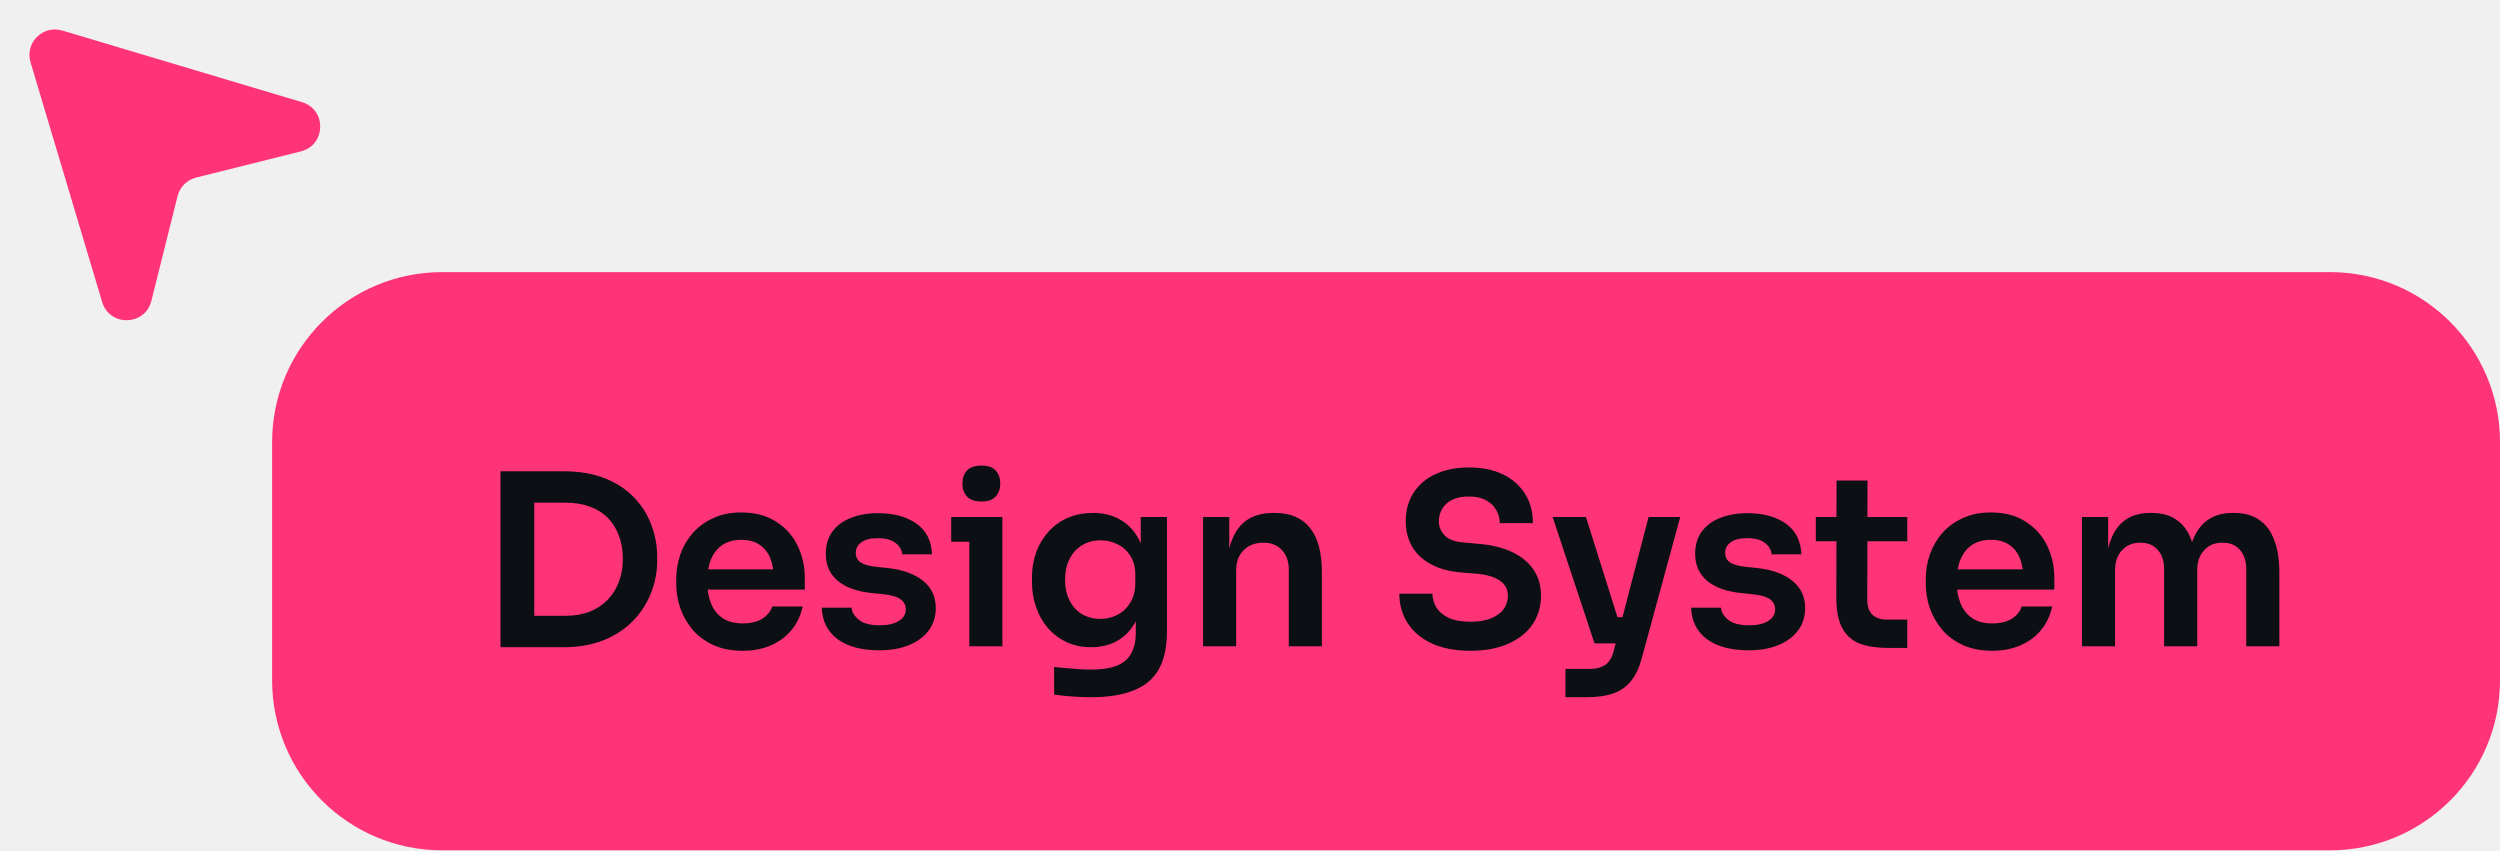
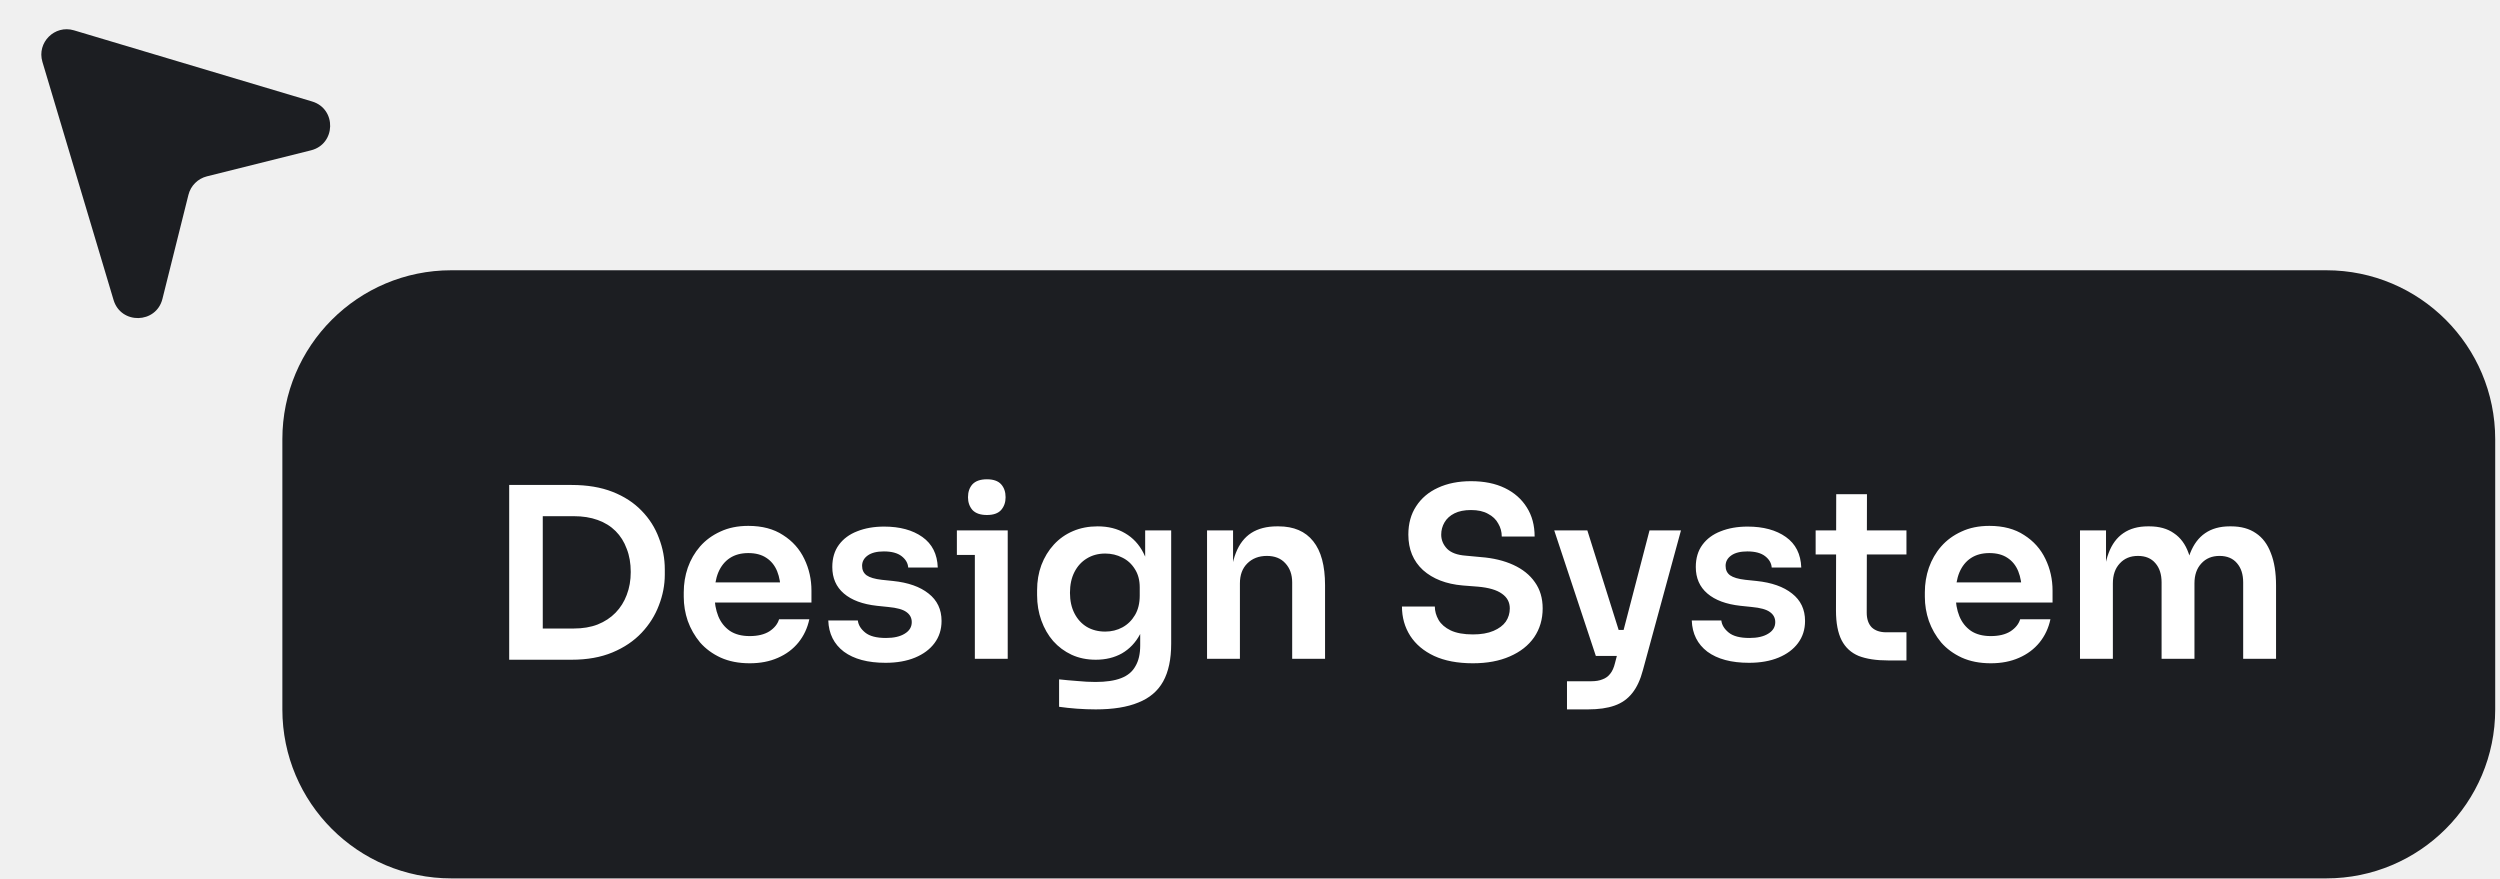
- <svg xmlns="http://www.w3.org/2000/svg" width="147" height="50" viewBox="0 0 147 50" fill="none">
-   <rect x="16" y="16" width="131" height="34" rx="10" fill="#FF3377" />
-   <path d="M31.136 38.056V36.208H33.25C33.782 36.208 34.253 36.129 34.664 35.97C35.084 35.802 35.439 35.569 35.728 35.27C36.017 34.971 36.237 34.621 36.386 34.22C36.545 33.809 36.624 33.357 36.624 32.862C36.624 32.349 36.545 31.891 36.386 31.49C36.237 31.079 36.017 30.729 35.728 30.44C35.439 30.151 35.084 29.931 34.664 29.782C34.253 29.633 33.782 29.558 33.25 29.558H31.136V27.71H33.124C34.048 27.71 34.855 27.845 35.546 28.116C36.237 28.387 36.811 28.76 37.268 29.236C37.725 29.703 38.066 30.239 38.29 30.846C38.523 31.443 38.64 32.064 38.64 32.708V33.016C38.64 33.632 38.523 34.239 38.29 34.836C38.066 35.433 37.725 35.975 37.268 36.46C36.811 36.945 36.237 37.333 35.546 37.622C34.855 37.911 34.048 38.056 33.124 38.056H31.136ZM29.428 38.056V27.71H31.416V38.056H29.428ZM43.668 38.266C43.015 38.266 42.441 38.154 41.946 37.93C41.461 37.706 41.055 37.407 40.728 37.034C40.411 36.651 40.168 36.227 40 35.76C39.842 35.293 39.762 34.817 39.762 34.332V34.066C39.762 33.562 39.842 33.077 40 32.61C40.168 32.134 40.411 31.714 40.728 31.35C41.055 30.977 41.456 30.683 41.932 30.468C42.408 30.244 42.959 30.132 43.584 30.132C44.406 30.132 45.092 30.314 45.642 30.678C46.202 31.033 46.622 31.504 46.902 32.092C47.182 32.671 47.322 33.296 47.322 33.968V34.668H40.588V33.478H46.104L45.502 34.066C45.502 33.581 45.432 33.165 45.292 32.82C45.152 32.475 44.938 32.209 44.648 32.022C44.368 31.835 44.014 31.742 43.584 31.742C43.155 31.742 42.791 31.84 42.492 32.036C42.194 32.232 41.965 32.517 41.806 32.89C41.657 33.254 41.582 33.693 41.582 34.206C41.582 34.682 41.657 35.107 41.806 35.48C41.956 35.844 42.184 36.133 42.492 36.348C42.8 36.553 43.192 36.656 43.668 36.656C44.144 36.656 44.532 36.563 44.83 36.376C45.129 36.18 45.32 35.942 45.404 35.662H47.196C47.084 36.185 46.87 36.642 46.552 37.034C46.235 37.426 45.829 37.729 45.334 37.944C44.849 38.159 44.294 38.266 43.668 38.266ZM51.706 38.238C50.66 38.238 49.839 38.019 49.242 37.58C48.654 37.132 48.346 36.516 48.318 35.732H50.068C50.096 35.993 50.24 36.231 50.502 36.446C50.763 36.661 51.174 36.768 51.734 36.768C52.2 36.768 52.569 36.684 52.84 36.516C53.12 36.348 53.26 36.119 53.26 35.83C53.26 35.578 53.153 35.377 52.938 35.228C52.733 35.079 52.378 34.981 51.874 34.934L51.202 34.864C50.352 34.771 49.699 34.528 49.242 34.136C48.785 33.744 48.556 33.221 48.556 32.568C48.556 32.045 48.687 31.607 48.948 31.252C49.209 30.897 49.569 30.631 50.026 30.454C50.492 30.267 51.025 30.174 51.622 30.174C52.555 30.174 53.311 30.379 53.89 30.79C54.468 31.201 54.772 31.803 54.8 32.596H53.05C53.031 32.335 52.901 32.111 52.658 31.924C52.415 31.737 52.065 31.644 51.608 31.644C51.197 31.644 50.88 31.723 50.656 31.882C50.432 32.041 50.32 32.246 50.32 32.498C50.32 32.741 50.408 32.927 50.586 33.058C50.773 33.189 51.071 33.277 51.482 33.324L52.154 33.394C53.05 33.487 53.75 33.735 54.254 34.136C54.767 34.537 55.024 35.079 55.024 35.76C55.024 36.264 54.884 36.703 54.604 37.076C54.333 37.44 53.95 37.725 53.456 37.93C52.961 38.135 52.378 38.238 51.706 38.238ZM56.995 38V30.398H58.941V38H56.995ZM55.931 31.854V30.398H58.941V31.854H55.931ZM57.709 29.488C57.327 29.488 57.042 29.39 56.855 29.194C56.678 28.989 56.589 28.737 56.589 28.438C56.589 28.121 56.678 27.864 56.855 27.668C57.042 27.472 57.327 27.374 57.709 27.374C58.092 27.374 58.372 27.472 58.549 27.668C58.727 27.864 58.815 28.121 58.815 28.438C58.815 28.737 58.727 28.989 58.549 29.194C58.372 29.39 58.092 29.488 57.709 29.488ZM64.152 40.996C63.788 40.996 63.415 40.982 63.032 40.954C62.659 40.926 62.309 40.889 61.982 40.842V39.218C62.318 39.255 62.678 39.288 63.06 39.316C63.443 39.353 63.802 39.372 64.138 39.372C64.763 39.372 65.267 39.297 65.65 39.148C66.042 38.999 66.327 38.761 66.504 38.434C66.691 38.117 66.784 37.711 66.784 37.216V35.718L67.204 34.766C67.176 35.466 67.031 36.063 66.77 36.558C66.509 37.043 66.154 37.417 65.706 37.678C65.258 37.93 64.74 38.056 64.152 38.056C63.63 38.056 63.154 37.958 62.724 37.762C62.304 37.566 61.94 37.295 61.632 36.95C61.334 36.605 61.1 36.199 60.932 35.732C60.764 35.265 60.68 34.766 60.68 34.234V33.94C60.68 33.408 60.764 32.913 60.932 32.456C61.109 31.989 61.357 31.583 61.674 31.238C61.992 30.893 62.37 30.627 62.808 30.44C63.247 30.253 63.732 30.16 64.264 30.16C64.889 30.16 65.431 30.295 65.888 30.566C66.355 30.837 66.719 31.229 66.98 31.742C67.242 32.255 67.386 32.885 67.414 33.632L67.078 33.688V30.398H68.618V37.104C68.618 38.028 68.46 38.775 68.142 39.344C67.825 39.913 67.335 40.329 66.672 40.59C66.019 40.861 65.179 40.996 64.152 40.996ZM64.712 36.39C65.085 36.39 65.426 36.306 65.734 36.138C66.042 35.97 66.29 35.727 66.476 35.41C66.663 35.093 66.756 34.71 66.756 34.262V33.772C66.756 33.343 66.658 32.979 66.462 32.68C66.275 32.381 66.028 32.157 65.72 32.008C65.412 31.849 65.076 31.77 64.712 31.77C64.302 31.77 63.938 31.868 63.62 32.064C63.312 32.251 63.069 32.517 62.892 32.862C62.715 33.207 62.626 33.618 62.626 34.094C62.626 34.561 62.715 34.967 62.892 35.312C63.069 35.657 63.312 35.923 63.62 36.11C63.938 36.297 64.302 36.39 64.712 36.39ZM70.741 38V30.398H72.281V33.66H72.141C72.141 32.885 72.243 32.241 72.449 31.728C72.654 31.205 72.957 30.813 73.359 30.552C73.769 30.291 74.278 30.16 74.885 30.16H74.969C75.874 30.16 76.56 30.454 77.027 31.042C77.493 31.621 77.727 32.489 77.727 33.646V38H75.781V33.478C75.781 33.011 75.645 32.633 75.375 32.344C75.113 32.055 74.749 31.91 74.283 31.91C73.807 31.91 73.419 32.059 73.121 32.358C72.831 32.647 72.687 33.039 72.687 33.534V38H70.741ZM86.48 38.266C85.575 38.266 84.81 38.121 84.184 37.832C83.568 37.543 83.097 37.146 82.77 36.642C82.444 36.129 82.28 35.55 82.28 34.906H84.226C84.226 35.177 84.301 35.443 84.45 35.704C84.6 35.956 84.838 36.161 85.164 36.32C85.5 36.479 85.939 36.558 86.48 36.558C86.966 36.558 87.372 36.488 87.698 36.348C88.025 36.208 88.268 36.026 88.426 35.802C88.585 35.569 88.664 35.307 88.664 35.018C88.664 34.654 88.51 34.365 88.202 34.15C87.894 33.926 87.418 33.786 86.774 33.73L85.878 33.66C84.898 33.576 84.114 33.273 83.526 32.75C82.948 32.218 82.658 31.518 82.658 30.65C82.658 29.997 82.812 29.437 83.12 28.97C83.428 28.494 83.858 28.13 84.408 27.878C84.968 27.617 85.622 27.486 86.368 27.486C87.143 27.486 87.81 27.621 88.37 27.892C88.93 28.163 89.364 28.545 89.672 29.04C89.98 29.525 90.134 30.099 90.134 30.762H88.188C88.188 30.482 88.118 30.225 87.978 29.992C87.848 29.749 87.647 29.558 87.376 29.418C87.115 29.269 86.779 29.194 86.368 29.194C85.976 29.194 85.65 29.259 85.388 29.39C85.127 29.521 84.931 29.698 84.8 29.922C84.67 30.146 84.604 30.389 84.604 30.65C84.604 30.967 84.721 31.247 84.954 31.49C85.188 31.723 85.556 31.859 86.06 31.896L86.956 31.98C87.684 32.036 88.324 32.19 88.874 32.442C89.425 32.694 89.85 33.035 90.148 33.464C90.456 33.893 90.61 34.411 90.61 35.018C90.61 35.662 90.442 36.231 90.106 36.726C89.77 37.211 89.29 37.589 88.664 37.86C88.048 38.131 87.32 38.266 86.48 38.266ZM92.05 40.996V39.33H93.478C93.749 39.33 93.973 39.293 94.15 39.218C94.337 39.153 94.491 39.041 94.612 38.882C94.733 38.733 94.827 38.523 94.892 38.252L96.936 30.398H98.798L96.544 38.672C96.395 39.241 96.185 39.694 95.914 40.03C95.643 40.375 95.293 40.623 94.864 40.772C94.444 40.921 93.921 40.996 93.296 40.996H92.05ZM94.416 37.832V36.292H96.04V37.832H94.416ZM93.758 37.832L91.294 30.398H93.254L95.592 37.832H93.758ZM102.825 38.238C101.78 38.238 100.958 38.019 100.361 37.58C99.773 37.132 99.465 36.516 99.437 35.732H101.187C101.215 35.993 101.36 36.231 101.621 36.446C101.882 36.661 102.293 36.768 102.853 36.768C103.32 36.768 103.688 36.684 103.959 36.516C104.239 36.348 104.379 36.119 104.379 35.83C104.379 35.578 104.272 35.377 104.057 35.228C103.852 35.079 103.497 34.981 102.993 34.934L102.321 34.864C101.472 34.771 100.818 34.528 100.361 34.136C99.904 33.744 99.675 33.221 99.675 32.568C99.675 32.045 99.806 31.607 100.067 31.252C100.328 30.897 100.688 30.631 101.145 30.454C101.612 30.267 102.144 30.174 102.741 30.174C103.674 30.174 104.43 30.379 105.009 30.79C105.588 31.201 105.891 31.803 105.919 32.596H104.169C104.15 32.335 104.02 32.111 103.777 31.924C103.534 31.737 103.184 31.644 102.727 31.644C102.316 31.644 101.999 31.723 101.775 31.882C101.551 32.041 101.439 32.246 101.439 32.498C101.439 32.741 101.528 32.927 101.705 33.058C101.892 33.189 102.19 33.277 102.601 33.324L103.273 33.394C104.169 33.487 104.869 33.735 105.373 34.136C105.886 34.537 106.143 35.079 106.143 35.76C106.143 36.264 106.003 36.703 105.723 37.076C105.452 37.44 105.07 37.725 104.575 37.93C104.08 38.135 103.497 38.238 102.825 38.238ZM111.055 38.098C110.355 38.098 109.776 38.009 109.319 37.832C108.871 37.645 108.535 37.337 108.311 36.908C108.087 36.469 107.975 35.881 107.975 35.144L107.989 28.256H109.809L109.795 35.27C109.795 35.643 109.893 35.933 110.089 36.138C110.294 36.334 110.583 36.432 110.957 36.432H112.147V38.098H111.055ZM106.771 31.826V30.398H112.147V31.826H106.771ZM117.141 38.266C116.487 38.266 115.913 38.154 115.419 37.93C114.933 37.706 114.527 37.407 114.201 37.034C113.883 36.651 113.641 36.227 113.473 35.76C113.314 35.293 113.235 34.817 113.235 34.332V34.066C113.235 33.562 113.314 33.077 113.473 32.61C113.641 32.134 113.883 31.714 114.201 31.35C114.527 30.977 114.929 30.683 115.405 30.468C115.881 30.244 116.431 30.132 117.057 30.132C117.878 30.132 118.564 30.314 119.115 30.678C119.675 31.033 120.095 31.504 120.375 32.092C120.655 32.671 120.795 33.296 120.795 33.968V34.668H114.061V33.478H119.577L118.975 34.066C118.975 33.581 118.905 33.165 118.765 32.82C118.625 32.475 118.41 32.209 118.121 32.022C117.841 31.835 117.486 31.742 117.057 31.742C116.627 31.742 116.263 31.84 115.965 32.036C115.666 32.232 115.437 32.517 115.279 32.89C115.129 33.254 115.055 33.693 115.055 34.206C115.055 34.682 115.129 35.107 115.279 35.48C115.428 35.844 115.657 36.133 115.965 36.348C116.273 36.553 116.665 36.656 117.141 36.656C117.617 36.656 118.004 36.563 118.303 36.376C118.601 36.18 118.793 35.942 118.877 35.662H120.669C120.557 36.185 120.342 36.642 120.025 37.034C119.707 37.426 119.301 37.729 118.807 37.944C118.321 38.159 117.766 38.266 117.141 38.266ZM122.42 38V30.398H123.96V33.66H123.82C123.82 32.895 123.918 32.255 124.114 31.742C124.31 31.219 124.6 30.827 124.982 30.566C125.374 30.295 125.86 30.16 126.438 30.16H126.522C127.11 30.16 127.596 30.295 127.978 30.566C128.37 30.827 128.66 31.219 128.846 31.742C129.042 32.255 129.14 32.895 129.14 33.66H128.65C128.65 32.895 128.748 32.255 128.944 31.742C129.15 31.219 129.444 30.827 129.826 30.566C130.218 30.295 130.704 30.16 131.282 30.16H131.366C131.954 30.16 132.444 30.295 132.836 30.566C133.228 30.827 133.522 31.219 133.718 31.742C133.924 32.255 134.026 32.895 134.026 33.66V38H132.08V33.478C132.08 33.002 131.959 32.624 131.716 32.344C131.474 32.055 131.128 31.91 130.68 31.91C130.232 31.91 129.873 32.059 129.602 32.358C129.332 32.647 129.196 33.039 129.196 33.534V38H127.25V33.478C127.25 33.002 127.129 32.624 126.886 32.344C126.644 32.055 126.298 31.91 125.85 31.91C125.402 31.91 125.043 32.059 124.772 32.358C124.502 32.647 124.366 33.039 124.366 33.534V38H122.42Z" fill="#0C0F14" />
-   <path d="M17.694 8.9C19.173 8.53 19.221 6.444 17.759 6.007L3.662 1.795C2.519 1.454 1.454 2.519 1.795 3.662L6.007 17.759C6.444 19.221 8.53 19.173 8.9 17.694L10.44 11.532C10.575 10.994 10.994 10.575 11.532 10.44L17.694 8.9Z" fill="#FF3377" />
+ <svg xmlns="http://www.w3.org/2000/svg" width="148" height="52" viewBox="0 0 148 52" fill="none">
+   <rect x="16.716" y="16" width="131" height="36" rx="10" fill="#1C1E22" />
+   <path d="M31.852 39.056V37.208H33.966C34.498 37.208 34.969 37.129 35.38 36.97C35.8 36.802 36.154 36.569 36.444 36.27C36.733 35.971 36.953 35.621 37.102 35.22C37.261 34.809 37.34 34.357 37.34 33.862C37.34 33.349 37.261 32.891 37.102 32.49C36.953 32.079 36.733 31.729 36.444 31.44C36.154 31.151 35.8 30.931 35.38 30.782C34.969 30.633 34.498 30.558 33.966 30.558H31.852V28.71H33.84C34.764 28.71 35.571 28.845 36.262 29.116C36.953 29.387 37.526 29.76 37.984 30.236C38.441 30.703 38.782 31.239 39.006 31.846C39.239 32.443 39.356 33.064 39.356 33.708V34.016C39.356 34.632 39.239 35.239 39.006 35.836C38.782 36.433 38.441 36.975 37.984 37.46C37.526 37.945 36.953 38.333 36.262 38.622C35.571 38.911 34.764 39.056 33.84 39.056H31.852ZM30.144 39.056V28.71H32.132V39.056H30.144ZM44.384 39.266C43.731 39.266 43.157 39.154 42.662 38.93C42.177 38.706 41.771 38.407 41.444 38.034C41.127 37.651 40.884 37.227 40.716 36.76C40.557 36.293 40.478 35.817 40.478 35.332V35.066C40.478 34.562 40.557 34.077 40.716 33.61C40.884 33.134 41.127 32.714 41.444 32.35C41.771 31.977 42.172 31.683 42.648 31.468C43.124 31.244 43.675 31.132 44.3 31.132C45.121 31.132 45.807 31.314 46.358 31.678C46.918 32.033 47.338 32.504 47.618 33.092C47.898 33.671 48.038 34.296 48.038 34.968V35.668H41.304V34.478H46.82L46.218 35.066C46.218 34.581 46.148 34.165 46.008 33.82C45.868 33.475 45.653 33.209 45.364 33.022C45.084 32.835 44.729 32.742 44.3 32.742C43.871 32.742 43.507 32.84 43.208 33.036C42.909 33.232 42.681 33.517 42.522 33.89C42.373 34.254 42.298 34.693 42.298 35.206C42.298 35.682 42.373 36.107 42.522 36.48C42.671 36.844 42.9 37.133 43.208 37.348C43.516 37.553 43.908 37.656 44.384 37.656C44.86 37.656 45.247 37.563 45.546 37.376C45.845 37.18 46.036 36.942 46.12 36.662H47.912C47.8 37.185 47.585 37.642 47.268 38.034C46.951 38.426 46.545 38.729 46.05 38.944C45.565 39.159 45.009 39.266 44.384 39.266ZM52.422 39.238C51.376 39.238 50.555 39.019 49.958 38.58C49.37 38.132 49.062 37.516 49.034 36.732H50.784C50.812 36.993 50.956 37.231 51.218 37.446C51.479 37.661 51.89 37.768 52.45 37.768C52.916 37.768 53.285 37.684 53.556 37.516C53.836 37.348 53.976 37.119 53.976 36.83C53.976 36.578 53.868 36.377 53.654 36.228C53.448 36.079 53.094 35.981 52.59 35.934L51.918 35.864C51.068 35.771 50.415 35.528 49.958 35.136C49.5 34.744 49.272 34.221 49.272 33.568C49.272 33.045 49.402 32.607 49.664 32.252C49.925 31.897 50.284 31.631 50.742 31.454C51.208 31.267 51.74 31.174 52.338 31.174C53.271 31.174 54.027 31.379 54.606 31.79C55.184 32.201 55.488 32.803 55.516 33.596H53.766C53.747 33.335 53.616 33.111 53.374 32.924C53.131 32.737 52.781 32.644 52.324 32.644C51.913 32.644 51.596 32.723 51.372 32.882C51.148 33.041 51.036 33.246 51.036 33.498C51.036 33.741 51.124 33.927 51.302 34.058C51.488 34.189 51.787 34.277 52.198 34.324L52.87 34.394C53.766 34.487 54.466 34.735 54.97 35.136C55.483 35.537 55.74 36.079 55.74 36.76C55.74 37.264 55.6 37.703 55.32 38.076C55.049 38.44 54.666 38.725 54.172 38.93C53.677 39.135 53.094 39.238 52.422 39.238ZM57.711 39V31.398H59.657V39H57.711ZM56.647 32.854V31.398H59.657V32.854H56.647ZM58.425 30.488C58.042 30.488 57.758 30.39 57.571 30.194C57.394 29.989 57.305 29.737 57.305 29.438C57.305 29.121 57.394 28.864 57.571 28.668C57.758 28.472 58.042 28.374 58.425 28.374C58.808 28.374 59.088 28.472 59.265 28.668C59.443 28.864 59.531 29.121 59.531 29.438C59.531 29.737 59.443 29.989 59.265 30.194C59.088 30.39 58.808 30.488 58.425 30.488ZM64.868 41.996C64.504 41.996 64.131 41.982 63.748 41.954C63.375 41.926 63.025 41.889 62.698 41.842V40.218C63.034 40.255 63.393 40.288 63.776 40.316C64.159 40.353 64.518 40.372 64.854 40.372C65.479 40.372 65.983 40.297 66.366 40.148C66.758 39.999 67.043 39.761 67.22 39.434C67.407 39.117 67.5 38.711 67.5 38.216V36.718L67.92 35.766C67.892 36.466 67.747 37.063 67.486 37.558C67.225 38.043 66.87 38.417 66.422 38.678C65.974 38.93 65.456 39.056 64.868 39.056C64.345 39.056 63.869 38.958 63.44 38.762C63.02 38.566 62.656 38.295 62.348 37.95C62.049 37.605 61.816 37.199 61.648 36.732C61.48 36.265 61.396 35.766 61.396 35.234V34.94C61.396 34.408 61.48 33.913 61.648 33.456C61.825 32.989 62.073 32.583 62.39 32.238C62.707 31.893 63.085 31.627 63.524 31.44C63.963 31.253 64.448 31.16 64.98 31.16C65.605 31.16 66.147 31.295 66.604 31.566C67.071 31.837 67.435 32.229 67.696 32.742C67.957 33.255 68.102 33.885 68.13 34.632L67.794 34.688V31.398H69.334V38.104C69.334 39.028 69.175 39.775 68.858 40.344C68.541 40.913 68.051 41.329 67.388 41.59C66.735 41.861 65.895 41.996 64.868 41.996ZM65.428 37.39C65.801 37.39 66.142 37.306 66.45 37.138C66.758 36.97 67.005 36.727 67.192 36.41C67.379 36.093 67.472 35.71 67.472 35.262V34.772C67.472 34.343 67.374 33.979 67.178 33.68C66.991 33.381 66.744 33.157 66.436 33.008C66.128 32.849 65.792 32.77 65.428 32.77C65.017 32.77 64.653 32.868 64.336 33.064C64.028 33.251 63.785 33.517 63.608 33.862C63.431 34.207 63.342 34.618 63.342 35.094C63.342 35.561 63.431 35.967 63.608 36.312C63.785 36.657 64.028 36.923 64.336 37.11C64.653 37.297 65.017 37.39 65.428 37.39ZM71.457 39V31.398H72.997V34.66H72.857C72.857 33.885 72.959 33.241 73.165 32.728C73.37 32.205 73.673 31.813 74.075 31.552C74.485 31.291 74.994 31.16 75.601 31.16H75.685C76.59 31.16 77.276 31.454 77.743 32.042C78.209 32.621 78.443 33.489 78.443 34.646V39H76.497V34.478C76.497 34.011 76.361 33.633 76.091 33.344C75.829 33.055 75.465 32.91 74.999 32.91C74.523 32.91 74.135 33.059 73.837 33.358C73.547 33.647 73.403 34.039 73.403 34.534V39H71.457ZM87.196 39.266C86.291 39.266 85.525 39.121 84.9 38.832C84.284 38.543 83.813 38.146 83.486 37.642C83.159 37.129 82.996 36.55 82.996 35.906H84.942C84.942 36.177 85.017 36.443 85.166 36.704C85.316 36.956 85.553 37.161 85.88 37.32C86.216 37.479 86.655 37.558 87.196 37.558C87.681 37.558 88.088 37.488 88.414 37.348C88.741 37.208 88.984 37.026 89.142 36.802C89.301 36.569 89.38 36.307 89.38 36.018C89.38 35.654 89.226 35.365 88.918 35.15C88.61 34.926 88.134 34.786 87.49 34.73L86.594 34.66C85.614 34.576 84.83 34.273 84.242 33.75C83.663 33.218 83.374 32.518 83.374 31.65C83.374 30.997 83.528 30.437 83.836 29.97C84.144 29.494 84.573 29.13 85.124 28.878C85.684 28.617 86.338 28.486 87.084 28.486C87.859 28.486 88.526 28.621 89.086 28.892C89.646 29.163 90.08 29.545 90.388 30.04C90.696 30.525 90.85 31.099 90.85 31.762H88.904C88.904 31.482 88.834 31.225 88.694 30.992C88.564 30.749 88.363 30.558 88.092 30.418C87.831 30.269 87.495 30.194 87.084 30.194C86.692 30.194 86.365 30.259 86.104 30.39C85.843 30.521 85.647 30.698 85.516 30.922C85.385 31.146 85.32 31.389 85.32 31.65C85.32 31.967 85.437 32.247 85.67 32.49C85.903 32.723 86.272 32.859 86.776 32.896L87.672 32.98C88.4 33.036 89.04 33.19 89.59 33.442C90.141 33.694 90.566 34.035 90.864 34.464C91.172 34.893 91.326 35.411 91.326 36.018C91.326 36.662 91.158 37.231 90.822 37.726C90.486 38.211 90.005 38.589 89.38 38.86C88.764 39.131 88.036 39.266 87.196 39.266ZM92.766 41.996V40.33H94.194C94.465 40.33 94.689 40.293 94.866 40.218C95.052 40.153 95.207 40.041 95.328 39.882C95.449 39.733 95.543 39.523 95.608 39.252L97.652 31.398H99.514L97.26 39.672C97.111 40.241 96.9 40.694 96.63 41.03C96.359 41.375 96.009 41.623 95.58 41.772C95.16 41.921 94.637 41.996 94.012 41.996H92.766ZM95.132 38.832V37.292H96.756V38.832H95.132ZM94.474 38.832L92.01 31.398H93.97L96.308 38.832H94.474ZM103.541 39.238C102.495 39.238 101.674 39.019 101.077 38.58C100.489 38.132 100.181 37.516 100.153 36.732H101.903C101.931 36.993 102.075 37.231 102.337 37.446C102.598 37.661 103.009 37.768 103.569 37.768C104.035 37.768 104.404 37.684 104.675 37.516C104.955 37.348 105.095 37.119 105.095 36.83C105.095 36.578 104.987 36.377 104.773 36.228C104.567 36.079 104.213 35.981 103.709 35.934L103.037 35.864C102.187 35.771 101.534 35.528 101.077 35.136C100.619 34.744 100.391 34.221 100.391 33.568C100.391 33.045 100.521 32.607 100.783 32.252C101.044 31.897 101.403 31.631 101.861 31.454C102.327 31.267 102.859 31.174 103.457 31.174C104.39 31.174 105.146 31.379 105.725 31.79C106.303 32.201 106.607 32.803 106.635 33.596H104.885C104.866 33.335 104.735 33.111 104.493 32.924C104.25 32.737 103.9 32.644 103.443 32.644C103.032 32.644 102.715 32.723 102.491 32.882C102.267 33.041 102.155 33.246 102.155 33.498C102.155 33.741 102.243 33.927 102.421 34.058C102.607 34.189 102.906 34.277 103.317 34.324L103.989 34.394C104.885 34.487 105.585 34.735 106.089 35.136C106.602 35.537 106.859 36.079 106.859 36.76C106.859 37.264 106.719 37.703 106.439 38.076C106.168 38.44 105.785 38.725 105.291 38.93C104.796 39.135 104.213 39.238 103.541 39.238ZM111.77 39.098C111.07 39.098 110.492 39.009 110.034 38.832C109.586 38.645 109.25 38.337 109.026 37.908C108.802 37.469 108.69 36.881 108.69 36.144L108.704 29.256H110.524L110.51 36.27C110.51 36.643 110.608 36.933 110.804 37.138C111.01 37.334 111.299 37.432 111.672 37.432H112.862V39.098H111.77ZM107.486 32.826V31.398H112.862V32.826H107.486ZM117.857 39.266C117.203 39.266 116.629 39.154 116.135 38.93C115.649 38.706 115.243 38.407 114.917 38.034C114.599 37.651 114.357 37.227 114.189 36.76C114.03 36.293 113.951 35.817 113.951 35.332V35.066C113.951 34.562 114.03 34.077 114.189 33.61C114.357 33.134 114.599 32.714 114.917 32.35C115.243 31.977 115.645 31.683 116.121 31.468C116.597 31.244 117.147 31.132 117.773 31.132C118.594 31.132 119.28 31.314 119.831 31.678C120.391 32.033 120.811 32.504 121.091 33.092C121.371 33.671 121.511 34.296 121.511 34.968V35.668H114.777V34.478H120.293L119.691 35.066C119.691 34.581 119.621 34.165 119.481 33.82C119.341 33.475 119.126 33.209 118.837 33.022C118.557 32.835 118.202 32.742 117.773 32.742C117.343 32.742 116.979 32.84 116.681 33.036C116.382 33.232 116.153 33.517 115.995 33.89C115.845 34.254 115.771 34.693 115.771 35.206C115.771 35.682 115.845 36.107 115.995 36.48C116.144 36.844 116.373 37.133 116.681 37.348C116.989 37.553 117.381 37.656 117.857 37.656C118.333 37.656 118.72 37.563 119.019 37.376C119.317 37.18 119.509 36.942 119.593 36.662H121.385C121.273 37.185 121.058 37.642 120.741 38.034C120.423 38.426 120.017 38.729 119.523 38.944C119.037 39.159 118.482 39.266 117.857 39.266ZM123.136 39V31.398H124.676V34.66H124.536C124.536 33.895 124.634 33.255 124.83 32.742C125.026 32.219 125.316 31.827 125.698 31.566C126.09 31.295 126.576 31.16 127.154 31.16H127.238C127.826 31.16 128.312 31.295 128.694 31.566C129.086 31.827 129.376 32.219 129.562 32.742C129.758 33.255 129.856 33.895 129.856 34.66H129.366C129.366 33.895 129.464 33.255 129.66 32.742C129.866 32.219 130.16 31.827 130.542 31.566C130.934 31.295 131.42 31.16 131.998 31.16H132.082C132.67 31.16 133.16 31.295 133.552 31.566C133.944 31.827 134.238 32.219 134.434 32.742C134.64 33.255 134.742 33.895 134.742 34.66V39H132.796V34.478C132.796 34.002 132.675 33.624 132.432 33.344C132.19 33.055 131.844 32.91 131.396 32.91C130.948 32.91 130.589 33.059 130.318 33.358C130.048 33.647 129.912 34.039 129.912 34.534V39H127.966V34.478C127.966 34.002 127.845 33.624 127.602 33.344C127.36 33.055 127.014 32.91 126.566 32.91C126.118 32.91 125.759 33.059 125.488 33.358C125.218 33.647 125.082 34.039 125.082 34.534V39H123.136Z" fill="white" />
+   <path d="M18.409 8.9C19.889 8.53 19.937 6.444 18.475 6.007L4.378 1.795C3.235 1.454 2.17 2.519 2.511 3.662L6.723 17.759C7.16 19.221 9.246 19.173 9.616 17.694L11.156 11.532C11.29 10.994 11.71 10.575 12.248 10.44L18.409 8.9Z" fill="#1C1E22" />
</svg>
